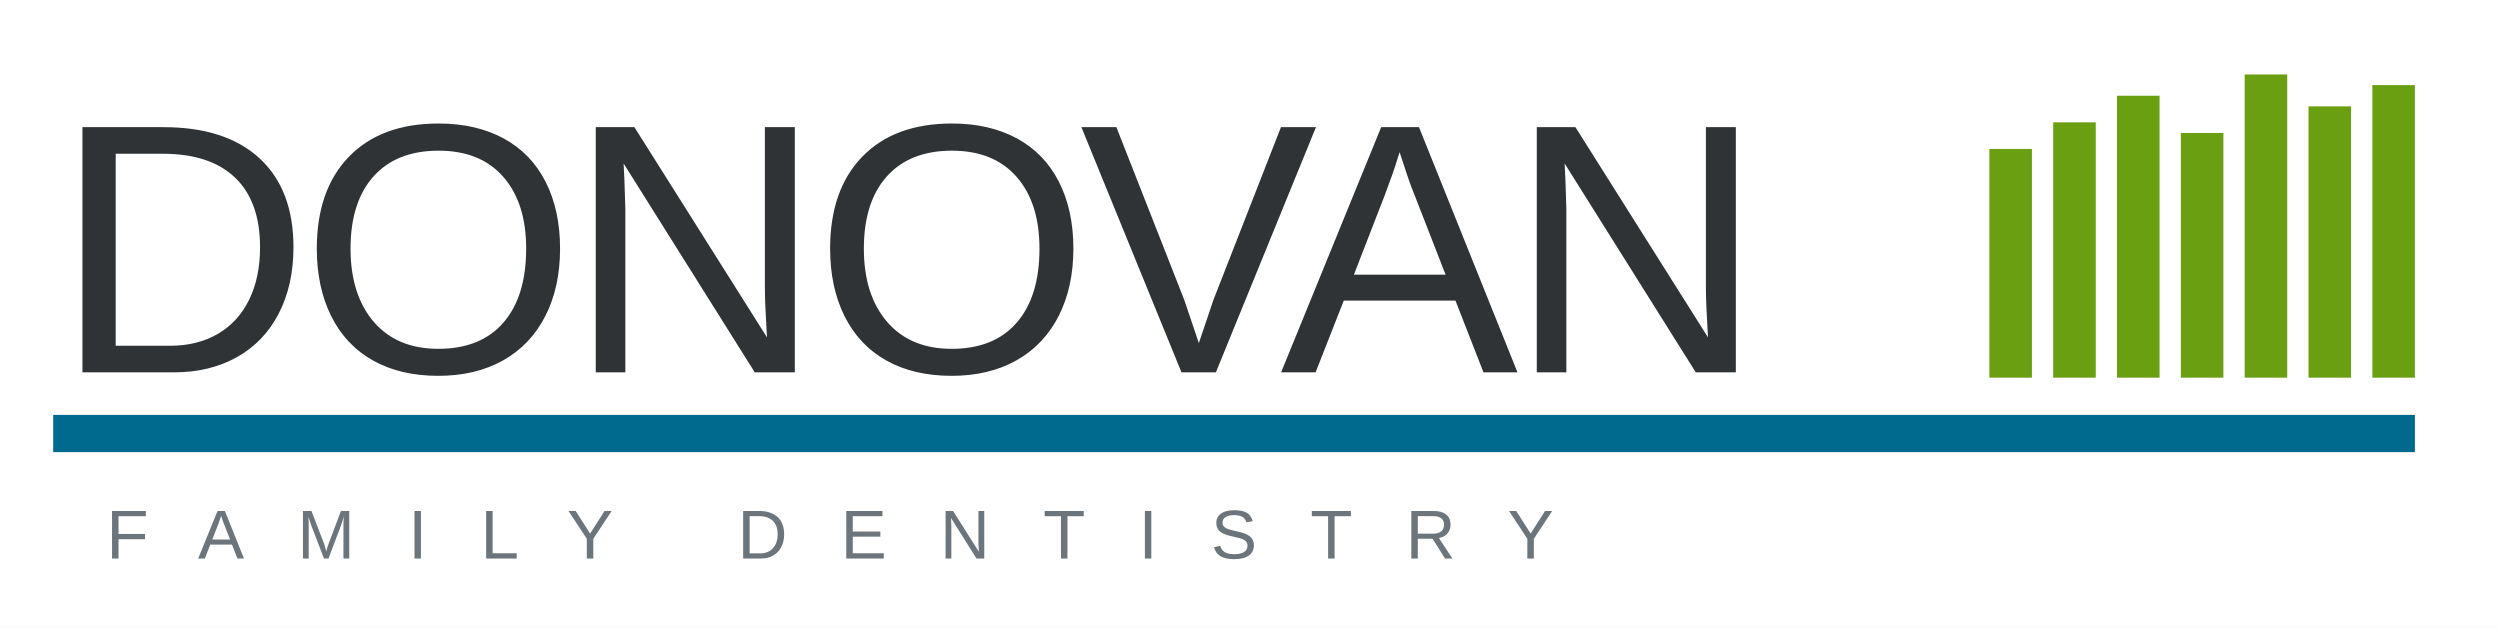
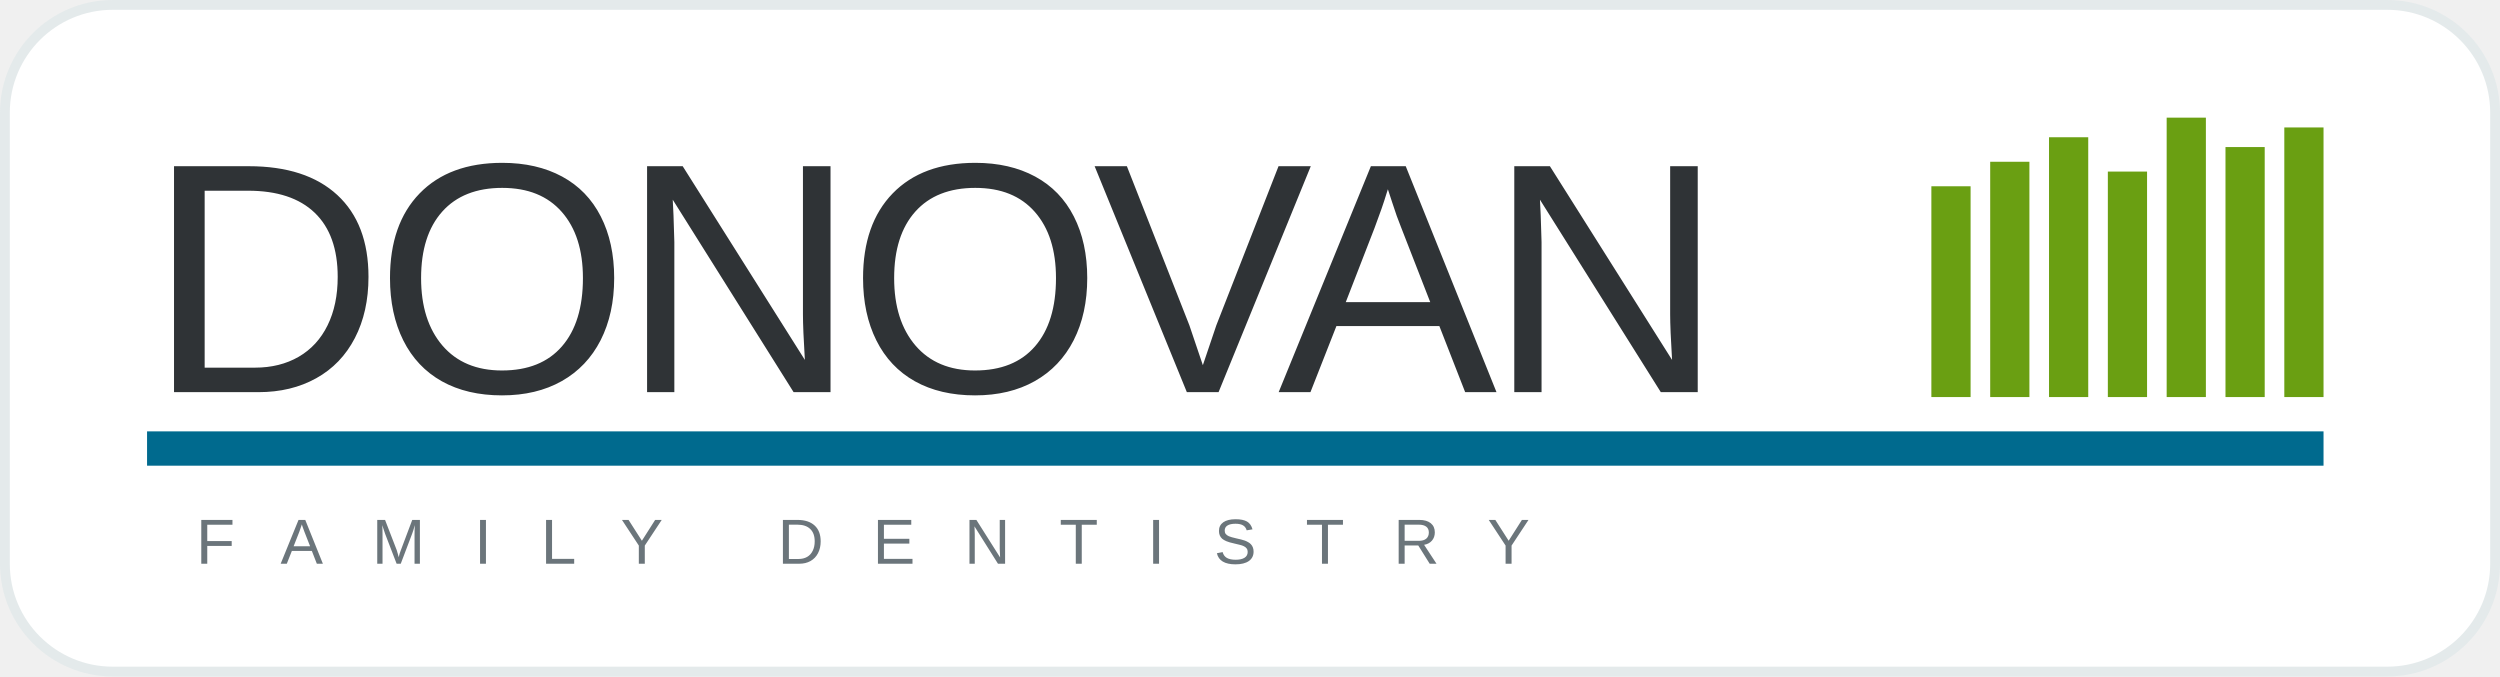
- <svg xmlns="http://www.w3.org/2000/svg" viewBox="0 0 470 118" role="img" aria-labelledby="title desc">
-   <rect width="470" height="118" fill="#fff" />
-   <text x="10" y="70" font-family="Arial, Helvetica, sans-serif" font-size="67" font-weight="300" letter-spacing="-2" fill="#2f3336">DONOVAN</text>
-   <g fill="#6a9f12">
-     <rect x="374" y="28" width="8" height="43" />
-     <rect x="386" y="23" width="8" height="48" />
-     <rect x="398" y="18" width="8" height="53" />
-     <rect x="410" y="25" width="8" height="46" />
-     <rect x="422" y="14" width="8" height="57" />
-     <rect x="434" y="20" width="8" height="51" />
-     <rect x="446" y="16" width="8" height="55" />
+ <svg xmlns="http://www.w3.org/2000/svg" viewBox="0 0 510 138" role="img" aria-labelledby="title desc">
+   <rect x="1" y="1" width="508" height="136" rx="22" ry="22" fill="#fff" stroke="#e4eaeb" stroke-width="2" />
+   <g transform="translate(20 10)">
+     <text x="10" y="70" font-family="Arial, Helvetica, sans-serif" font-size="67" font-weight="300" letter-spacing="-2" fill="#2f3336">DONOVAN</text>
+     <g fill="#6a9f12">
+       <rect x="374" y="28" width="8" height="43" />
+       <rect x="386" y="23" width="8" height="48" />
+       <rect x="398" y="18" width="8" height="53" />
+       <rect x="410" y="25" width="8" height="46" />
+       <rect x="422" y="14" width="8" height="57" />
+       <rect x="434" y="20" width="8" height="51" />
+       <rect x="446" y="16" width="8" height="55" />
+     </g>
+     <rect x="10" y="78" width="444" height="7" fill="#006a8e" />
+     <text x="20" y="105" font-family="Arial, Helvetica, sans-serif" font-size="13" letter-spacing="10" fill="#6b757b">FAMILY DENTISTRY</text>
  </g>
-   <rect x="10" y="78" width="444" height="7" fill="#006a8e" />
-   <text x="20" y="105" font-family="Arial, Helvetica, sans-serif" font-size="13" letter-spacing="10" fill="#6b757b">FAMILY DENTISTRY</text>
</svg>
